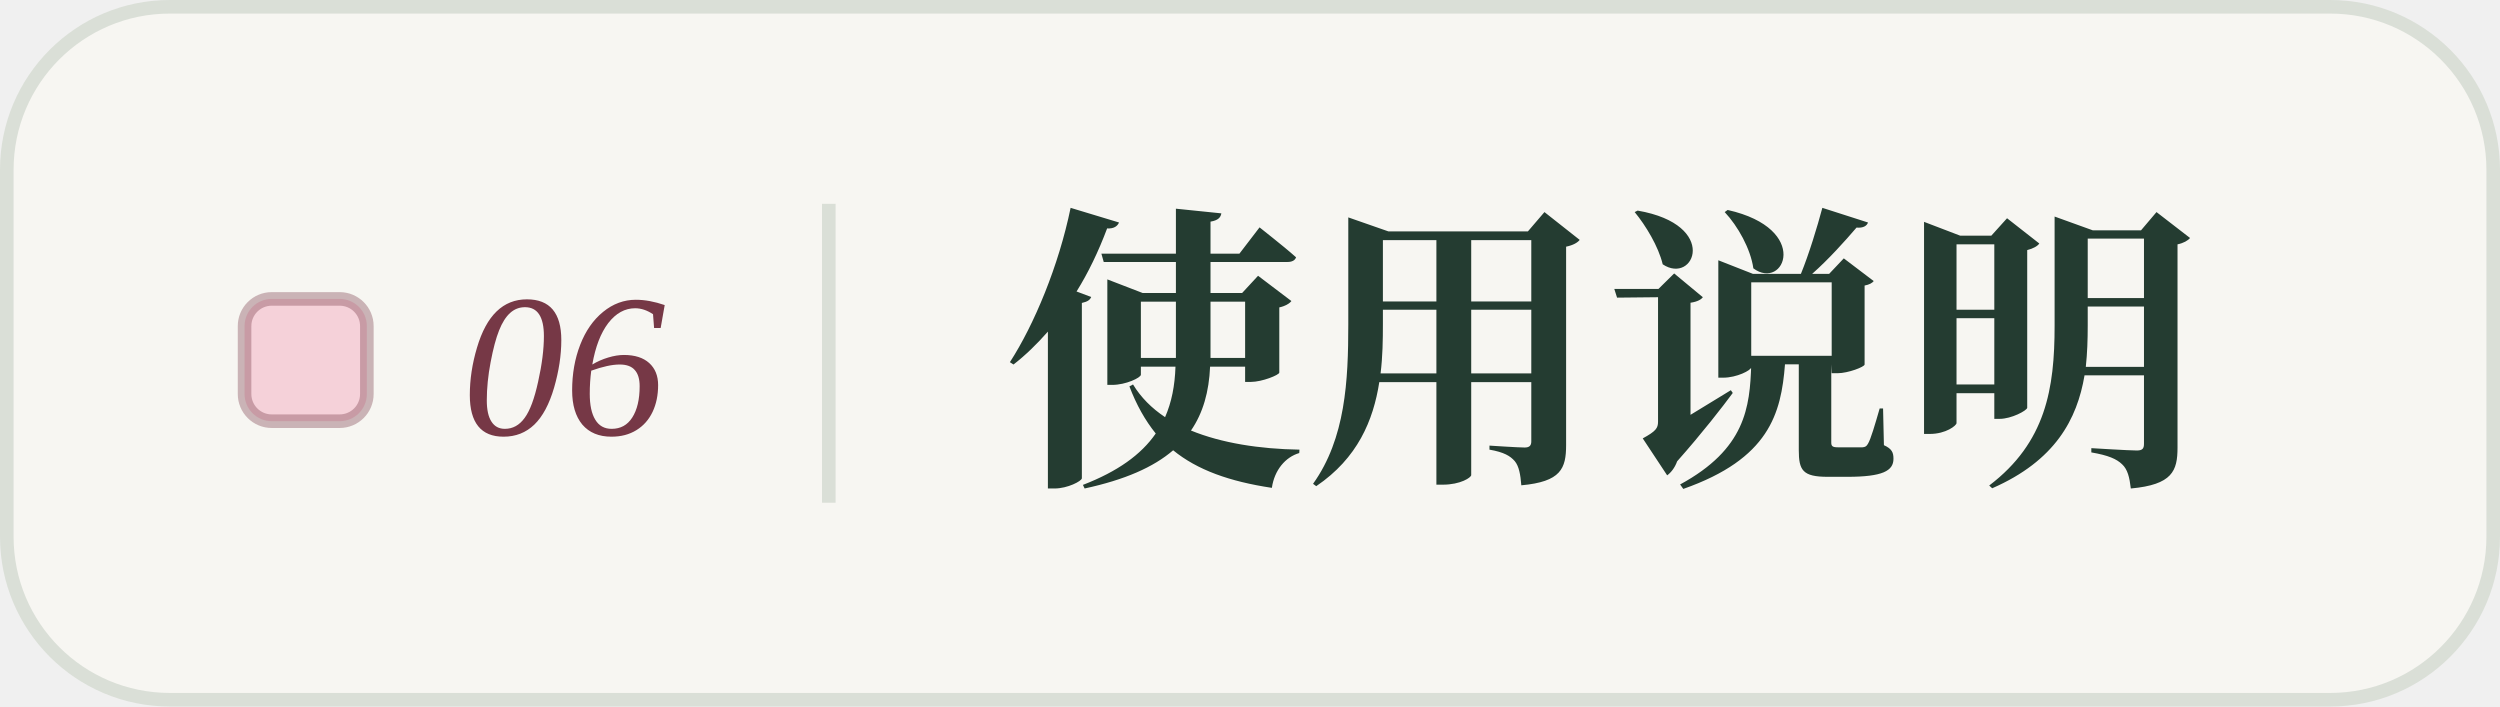
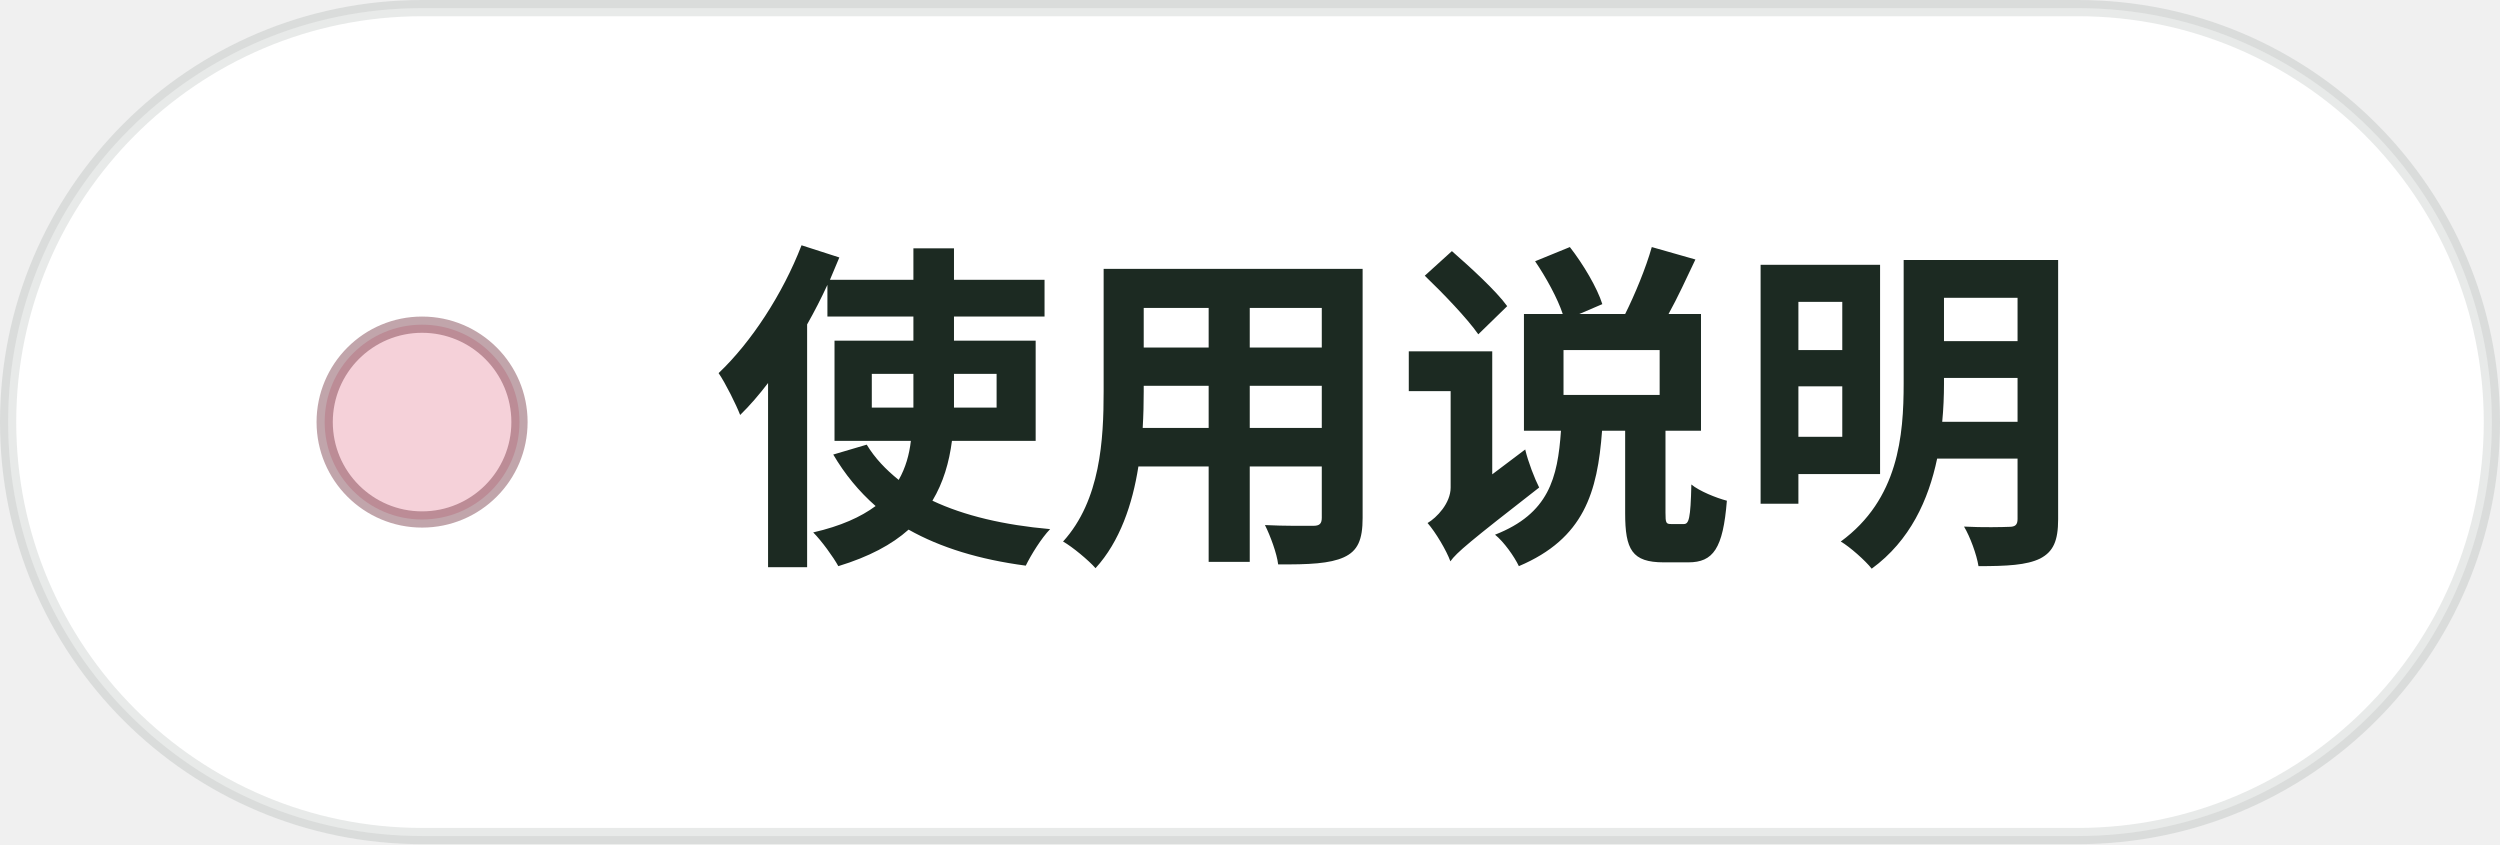
- <svg xmlns="http://www.w3.org/2000/svg" width="184" height="52" viewBox="0 0 184 52" role="img" aria-labelledby="title">
-   <rect x=".5" y=".5" width="183" height="51" rx="12" fill="#F7F6F2" stroke="#DADFD7" />
-   <rect x="18" y="22" width="9" height="9" rx="2" fill="#F5D1D9" stroke="#763846" stroke-opacity=".35" />
-   <text x="34" y="32" font-family="Georgia,'Times New Roman',serif" font-size="15" font-style="italic" fill="#763846">06</text>
-   <path d="M61 15V37" stroke="#DADFD7" />
-   <text x="74" y="34" font-family="'Songti SC','STSong','Noto Serif CJK SC','Noto Serif SC','Source Han Serif SC',serif" font-size="22" font-weight="600" fill="#243C31">使用说明</text>
+ <svg xmlns="http://www.w3.org/2000/svg" width="154" height="52" viewBox="0 0 154 52" role="img" aria-labelledby="title">
+   <rect x=".5" y=".5" width="153" height="51" rx="25.5" fill="#FFFFFF" stroke="#1C2A22" stroke-opacity=".1" />
+   <circle cx="26" cy="26" r="6" fill="#F5D1D9" stroke="#763846" stroke-opacity=".45" />
+   <text x="44" y="33" font-family="-apple-system,BlinkMacSystemFont,'Segoe UI','PingFang SC','Microsoft YaHei',sans-serif" font-size="21" font-weight="600" fill="#1C2A22">使用说明</text>
</svg>
